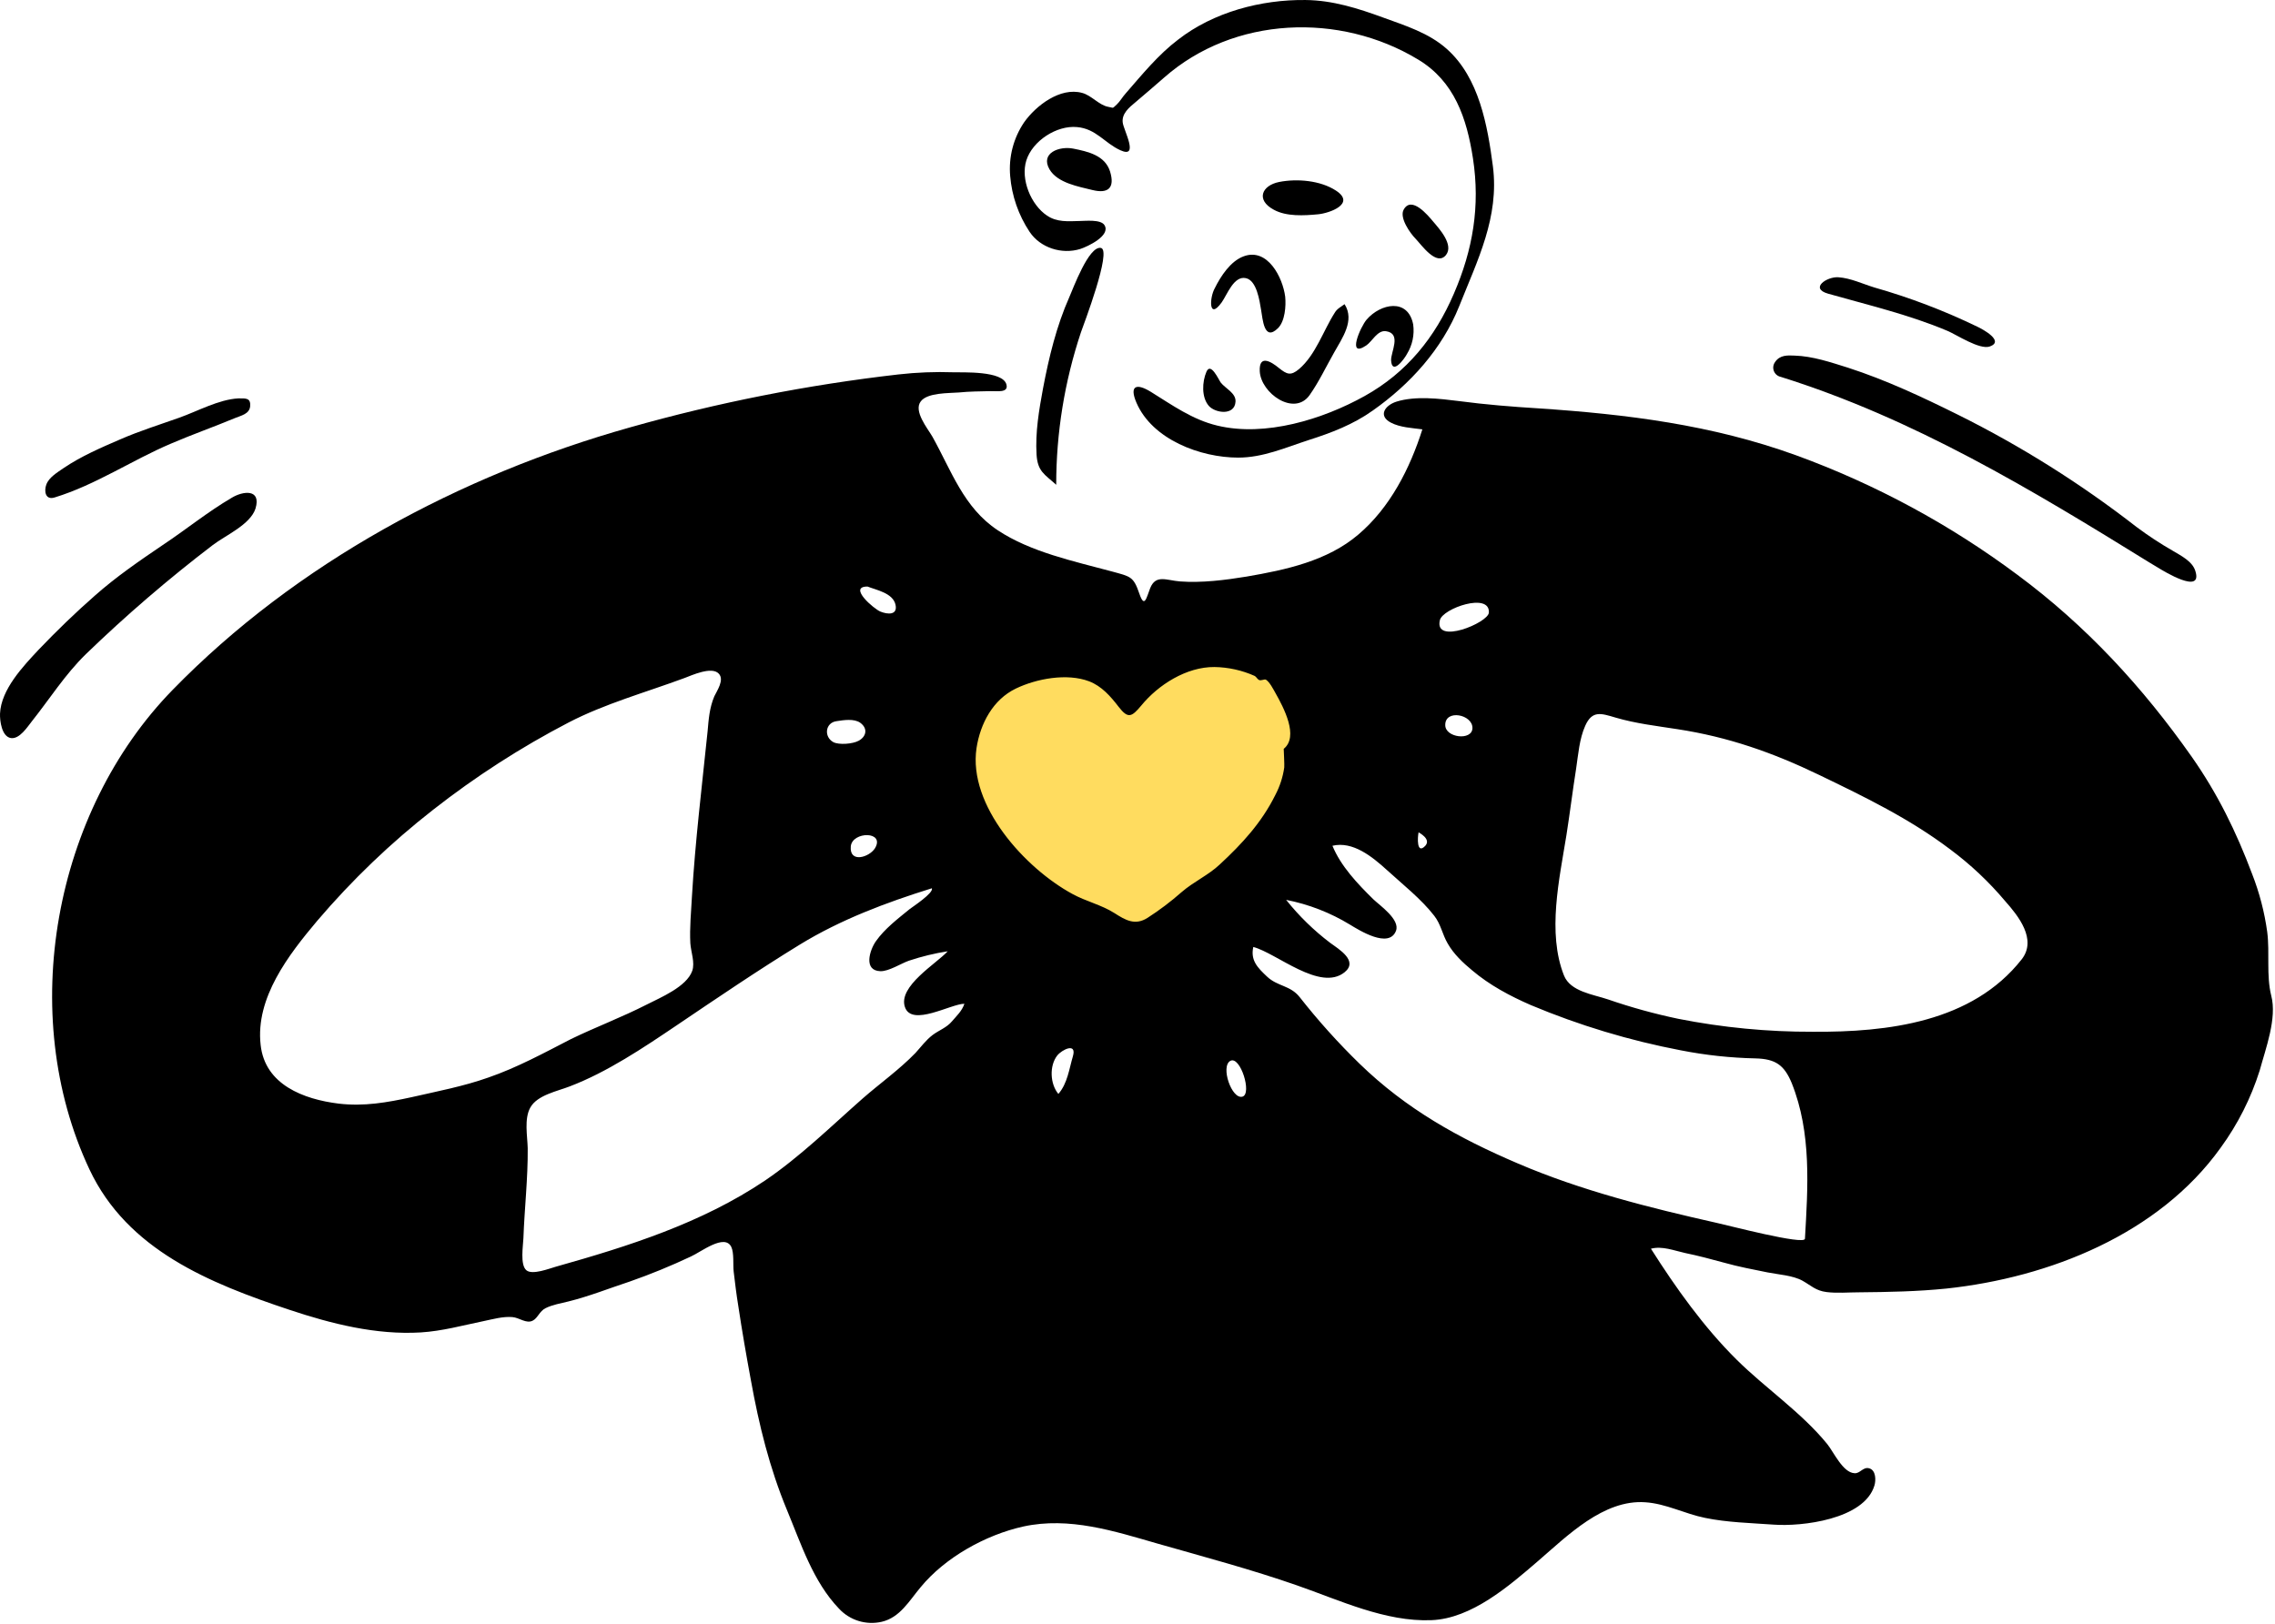
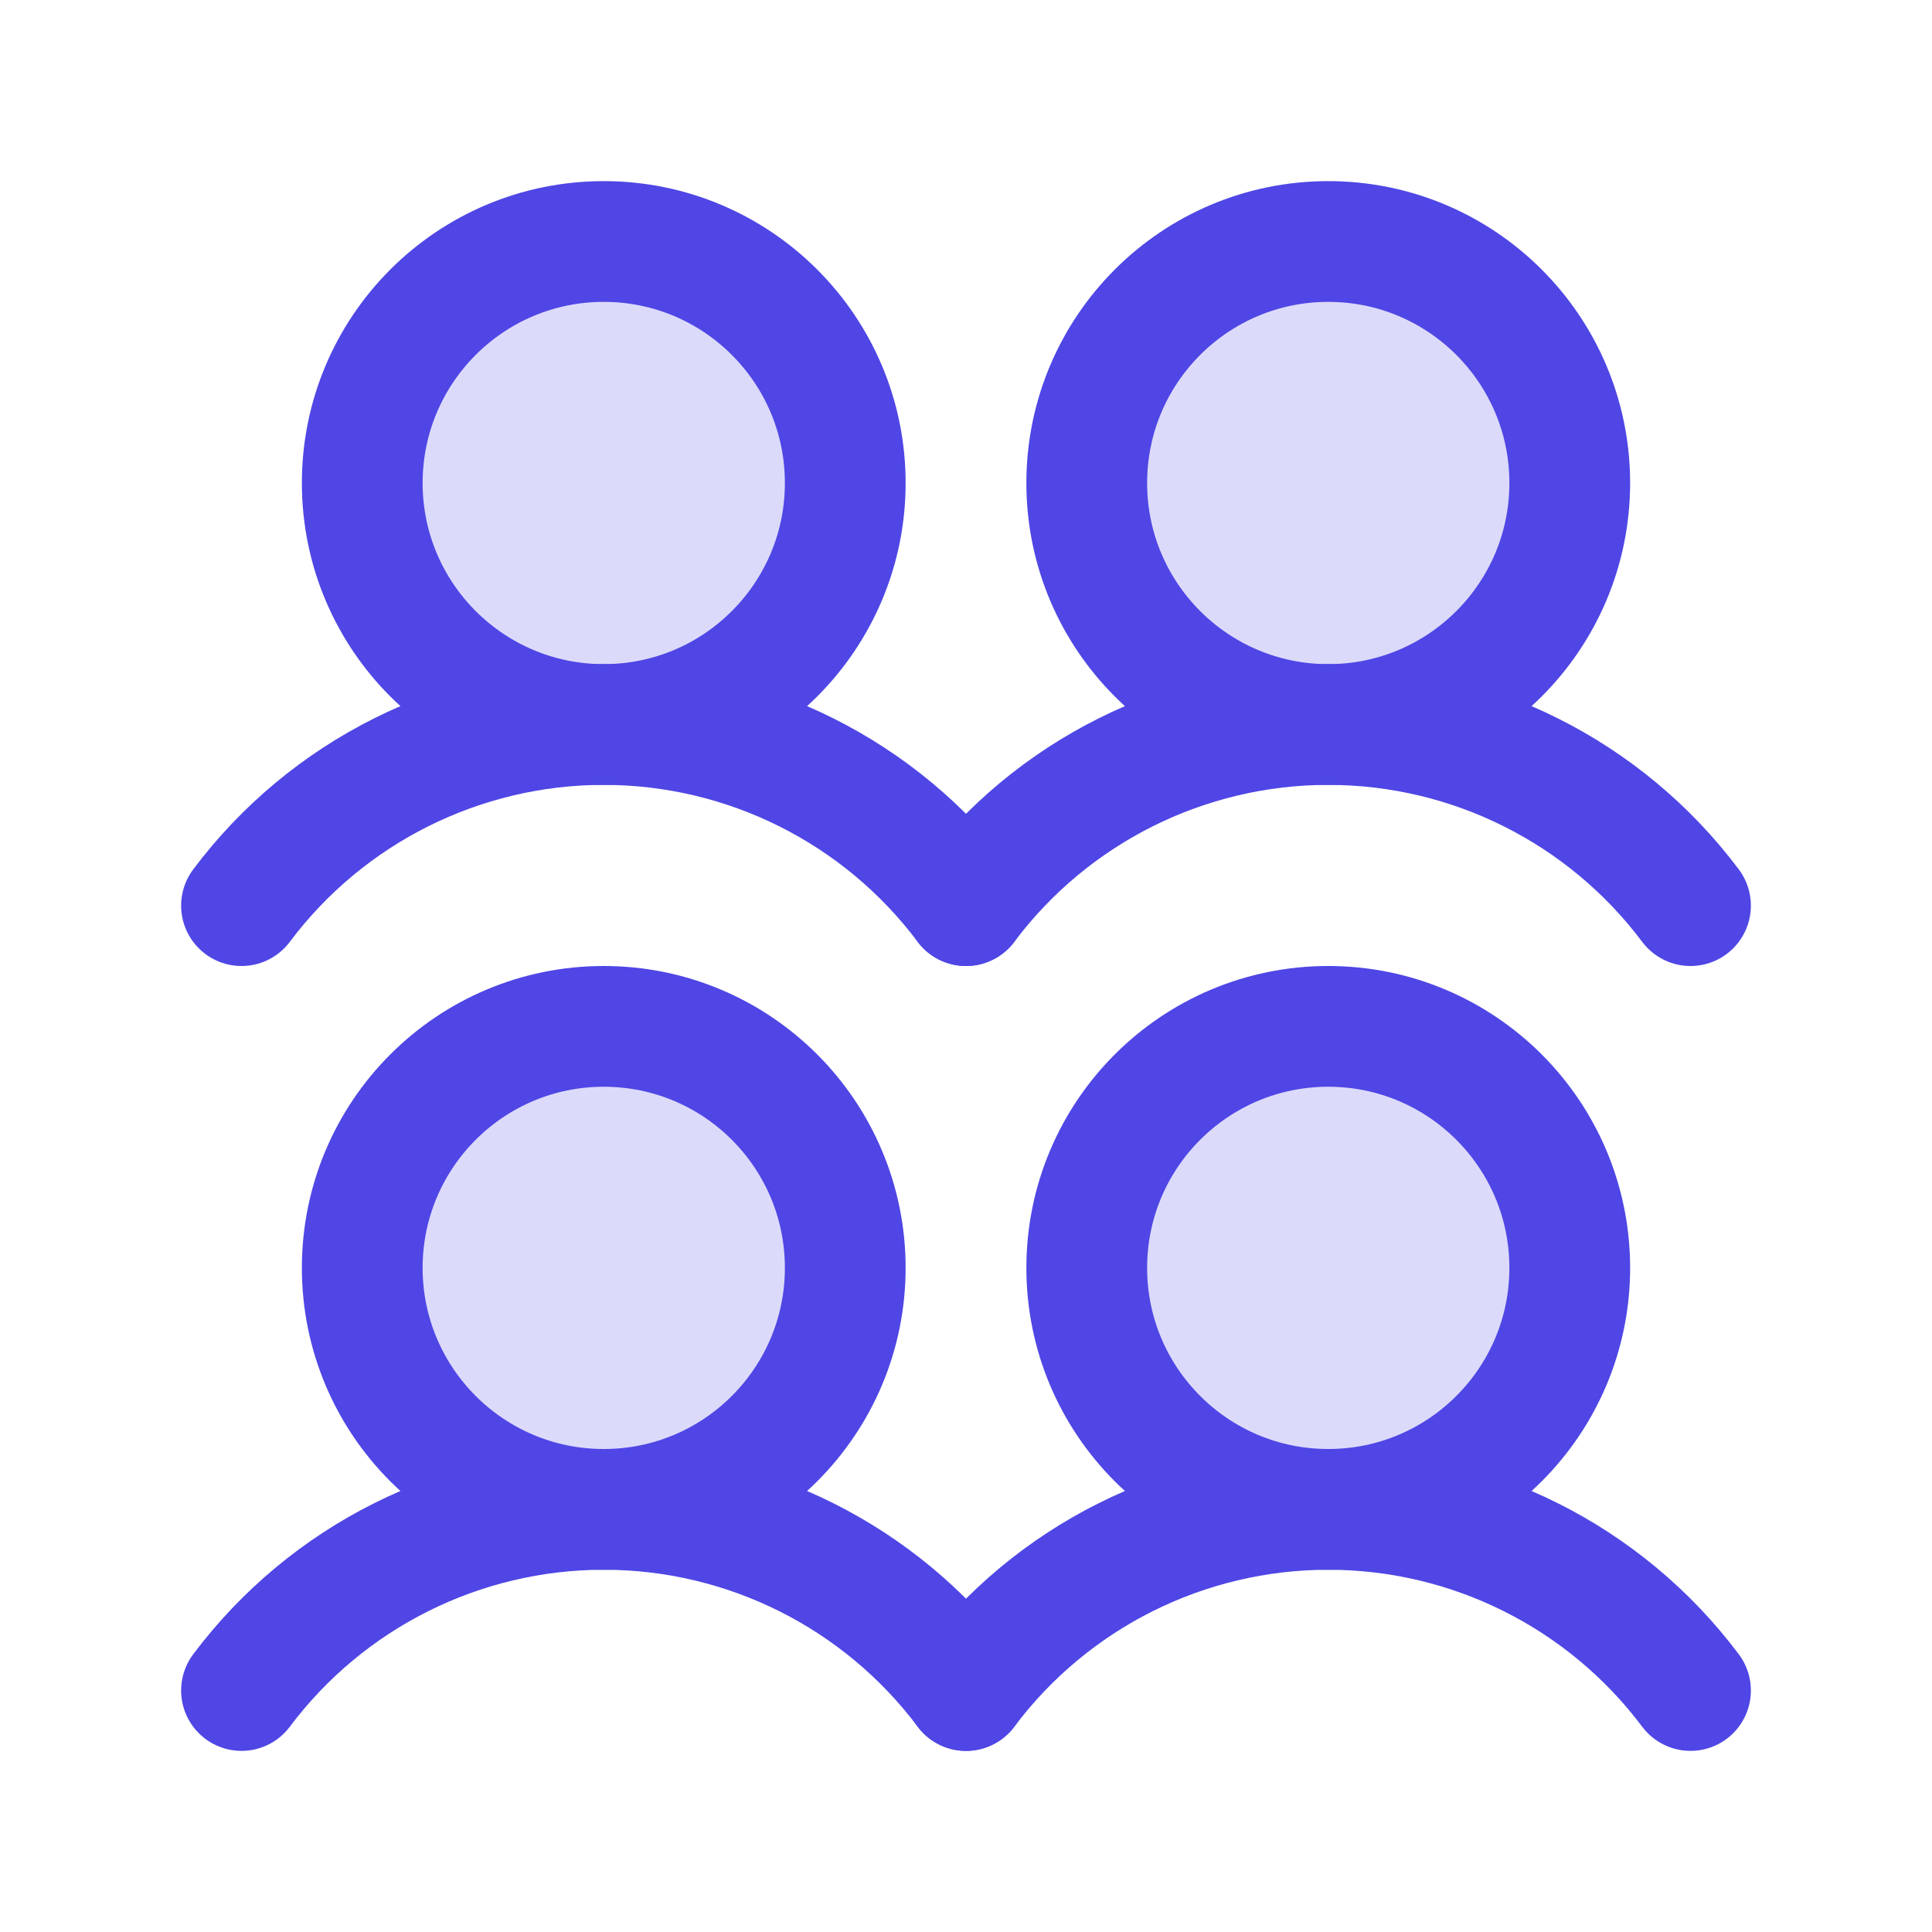
- <svg xmlns="http://www.w3.org/2000/svg" width="845px" height="603px" viewBox="0 0 845 603" version="1.1">
-   <g id="airlyft" stroke="none" stroke-width="1" fill="none" fill-rule="evenodd">
-     <g id="persona-community">
-       <path d="M358.909,253.506 C349.809,260.106 351.209,273.106 354.009,282.506 C358.009,296.406 366.109,309.206 375.209,320.306 C391.509,340.006 419.109,362.006 444.509,344.806 C467.209,329.406 481.509,298.406 486.409,272.306 C487.909,264.206 490.009,252.206 482.809,246.106 C472.209,237.106 453.509,238.806 440.709,239.906 C432.309,240.706 424.209,243.206 415.809,242.006 C396.609,239.306 375.009,241.806 358.909,253.506" id="Accent" fill="#FFDC5F" />
-       <g id="Ink" fill="#000000" fill-rule="nonzero">
-         <path d="M750.909,356.406 C732.509,379.806 701.109,383.506 673.309,383.306 C656.558,383.359 639.843,381.751 623.409,378.506 C614.566,376.658 605.849,374.253 597.309,371.306 C591.709,369.406 583.309,368.406 580.909,362.406 C574.609,346.506 579.209,326.506 581.809,310.306 C583.109,302.106 584.109,293.806 585.409,285.606 C586.209,280.306 586.609,274.506 588.809,269.606 C591.409,263.806 594.709,265.006 600.109,266.606 C607.609,268.806 615.409,269.706 623.109,270.906 C642.009,273.806 658.509,279.606 675.709,287.906 C692.709,296.106 709.209,304.106 724.309,315.506 C731.871,321.119 738.751,327.596 744.809,334.806 C749.609,340.206 756.709,349.006 750.909,356.406 M670.409,460.206 C670.309,462.706 641.409,455.106 637.609,454.306 C612.709,448.706 587.209,442.306 563.709,432.206 C541.709,422.806 522.309,412.006 505.009,395.206 C497.031,387.446 489.581,379.161 482.709,370.406 C479.209,366.006 474.509,366.506 470.609,362.806 C467.109,359.506 464.409,356.806 465.509,351.806 C474.209,354.106 490.309,368.506 499.409,361.206 C504.609,357.006 497.409,352.706 494.109,350.306 C487.997,345.677 482.487,340.302 477.709,334.306 C486.091,335.946 494.115,339.061 501.409,343.506 C504.709,345.506 515.909,352.606 518.509,345.806 C520.109,341.606 512.509,336.406 510.109,334.106 C504.309,328.406 498.009,321.806 494.909,314.206 C502.509,312.406 509.709,318.306 515.009,323.106 C520.809,328.406 527.909,334.006 532.709,340.206 C535.209,343.406 535.709,347.106 537.709,350.506 C539.909,354.406 543.409,357.706 546.809,360.506 C553.309,366.006 560.809,370.006 568.609,373.406 C586.54,380.93 605.208,386.561 624.309,390.206 C633.472,392.006 642.773,393.009 652.109,393.206 C659.409,393.406 662.709,395.606 665.509,402.406 C672.909,420.906 671.509,441.006 670.409,460.206 M453.109,321.106 C448.909,325.106 443.409,327.506 438.909,331.406 C434.923,334.921 430.677,338.13 426.209,341.006 C421.609,343.906 418.109,341.906 413.909,339.206 C409.009,336.106 403.409,334.906 398.309,332.106 C380.809,322.606 359.509,299.306 362.709,277.906 C364.109,268.806 368.809,259.906 377.309,255.806 C385.009,252.106 396.309,250.006 404.509,253.106 C409.209,254.906 412.509,258.706 415.509,262.606 C419.009,267.106 420.309,266.406 423.909,262.106 C430.209,254.406 440.709,247.706 451.109,247.806 C456.247,247.889 461.316,249.011 466.009,251.106 C466.609,251.406 467.009,252.306 467.609,252.606 C468.409,253.006 469.609,252.206 470.209,252.506 C471.609,253.406 472.909,256.006 473.709,257.406 C476.809,262.906 482.509,273.606 476.809,278.206 C476.809,278.206 477.109,284.406 477.009,285.106 C476.504,288.671 475.388,292.121 473.709,295.306 C468.609,305.606 461.309,313.506 453.109,321.106 M461.509,407.406 C457.509,408.606 453.209,396.106 457.009,394.106 C460.709,392.206 465.109,406.306 461.509,407.406 M398.509,392.406 C397.109,397.106 396.509,402.506 393.109,406.406 C390.009,402.706 389.709,395.906 392.709,392.106 C394.509,389.906 400.009,387.206 398.509,392.406 M526.909,309.206 C526.909,309.306 531.709,311.606 529.409,314.206 C526.109,317.706 526.509,310.906 526.909,309.206 M546.909,270.506 C546.809,275.306 536.709,274.106 536.809,269.306 C536.809,263.406 547.009,265.406 546.909,270.506 M534.809,230.406 C535.809,226.006 553.509,219.906 553.009,227.606 C552.709,231.406 532.609,239.706 534.809,230.406 M353.609,379.406 C351.609,381.806 348.809,382.706 346.409,384.506 C343.909,386.406 342.109,388.906 340.009,391.206 C334.009,397.406 326.809,402.506 320.409,408.106 C308.609,418.506 297.209,429.706 284.109,438.606 C260.609,454.406 233.409,463.006 206.409,470.606 C204.209,471.206 197.709,473.806 195.509,471.906 C193.109,469.906 194.309,462.706 194.409,460.006 C194.809,448.906 196.109,437.706 196.009,426.606 C195.909,422.106 194.609,415.606 197.009,411.406 C199.609,406.806 207.009,405.406 211.609,403.606 C225.509,398.306 238.909,389.306 251.209,381.006 C266.309,370.806 281.609,360.406 297.109,350.906 C312.309,341.606 329.109,335.306 346.109,330.006 C346.909,331.706 338.809,337.006 337.909,337.706 C333.509,341.306 328.609,345.006 325.309,349.706 C323.009,353.006 320.609,360.606 327.009,360.806 C330.109,360.906 334.709,357.906 337.609,356.906 C342.303,355.341 347.12,354.17 352.009,353.406 C347.809,358.006 333.509,366.406 336.109,374.106 C338.609,381.606 353.209,372.906 358.209,372.906 C357.309,375.606 355.309,377.406 353.609,379.406 M181.409,400.306 C172.109,403.606 162.509,405.406 152.909,407.606 C143.709,409.606 135.209,411.106 125.809,410.006 C112.809,408.406 98.409,403.006 96.809,388.206 C94.809,370.706 107.209,354.706 117.809,342.106 C130.744,326.919 145.185,313.082 160.909,300.806 C176.641,288.478 193.479,277.632 211.209,268.406 C224.709,261.406 239.909,257.206 254.209,251.906 C256.909,250.906 264.409,247.406 267.009,250.306 C269.109,252.606 266.309,256.606 265.309,258.706 C263.509,263.006 263.209,267.206 262.809,271.806 C260.709,292.206 258.209,312.606 257.009,333.006 C256.709,338.706 256.109,344.706 256.409,350.406 C256.609,353.606 258.209,357.606 257.109,360.706 C255.009,366.606 245.309,370.606 240.209,373.206 C231.009,377.906 221.409,381.506 212.109,386.006 C202.009,391.206 192.109,396.606 181.409,400.306 M310.809,267.906 C313.409,267.506 317.209,266.906 319.509,268.506 C322.509,270.706 321.709,273.706 318.909,275.206 C316.709,276.406 311.609,276.806 309.509,275.706 C305.909,273.706 306.509,268.406 310.809,267.906 M325.009,315.106 C322.909,318.506 315.409,320.806 316.009,314.406 C316.609,308.806 328.809,308.706 325.009,315.106 M322.209,217.906 C325.509,219.206 331.609,220.306 332.609,224.606 C333.509,228.606 329.709,228.306 327.009,227.206 C324.709,226.306 314.809,217.906 322.209,217.906 M843.609,369.906 C841.709,362.306 843.109,354.006 842.109,346.206 C841.094,338.844 839.214,331.628 836.509,324.706 C830.609,309.006 823.709,294.906 814.109,281.206 C795.909,255.306 774.909,232.506 749.409,213.606 C724.258,194.835 696.498,179.843 667.009,169.106 C635.809,157.806 604.309,153.906 571.409,151.706 C561.609,151.106 551.709,150.306 541.909,149.006 C534.709,148.106 525.809,147.006 518.709,149.206 C514.309,150.606 511.809,154.506 516.609,157.006 C520.009,158.806 524.509,159.006 528.309,159.506 C523.709,174.006 516.309,188.606 504.509,198.606 C493.009,208.406 477.609,211.706 463.009,214.206 C455.109,215.506 446.309,216.606 438.309,216.006 C433.209,215.606 429.309,213.306 427.209,218.506 C425.809,222.106 425.109,226.106 423.209,220.606 C421.009,214.106 419.909,214.206 413.009,212.306 C398.909,208.506 382.809,205.106 370.609,197.006 C357.909,188.606 353.409,174.906 346.309,162.206 C344.509,159.106 339.209,152.706 342.009,149.106 C344.509,145.806 352.509,146.106 356.209,145.806 C360.109,145.406 364.009,145.406 367.909,145.306 C370.209,145.206 374.709,146.106 373.809,142.806 C372.409,137.706 357.709,138.406 354.109,138.306 C347.299,138.071 340.48,138.339 333.709,139.106 C299.965,142.968 266.589,149.556 233.909,158.806 C171.009,176.506 110.009,209.206 64.109,256.306 C20.009,301.506 6.109,376.706 33.209,434.406 C47.309,464.406 77.809,476.706 107.509,486.606 C123.109,491.806 139.709,496.006 156.309,495.006 C164.309,494.506 171.809,492.406 179.609,490.806 C183.009,490.106 186.809,489.006 190.309,489.306 C192.909,489.506 195.509,491.906 197.909,490.606 C199.709,489.706 200.409,487.106 202.609,486.006 C205.209,484.706 208.309,484.206 211.109,483.506 C218.809,481.606 226.309,478.606 233.909,476.106 C241.632,473.403 249.209,470.299 256.609,466.806 C260.409,465.106 269.109,458.206 271.609,463.206 C272.709,465.506 272.209,469.906 272.509,472.406 C273.009,476.606 273.509,480.806 274.209,485.106 C275.609,494.406 277.209,503.606 278.909,512.806 C281.909,529.406 285.809,545.306 292.309,561.006 C297.509,573.506 302.009,587.606 311.609,597.606 C315.644,601.977 321.714,603.847 327.509,602.506 C334.309,600.906 337.709,594.706 341.909,589.706 C351.009,578.606 366.109,570.206 380.109,567.106 C397.209,563.406 413.809,568.806 430.109,573.506 C447.309,578.406 464.909,583.106 481.809,589.006 C497.609,594.506 514.609,602.606 531.709,601.906 C546.609,601.306 560.509,589.206 571.309,579.906 C582.109,570.606 595.609,557.006 611.109,558.106 C618.809,558.606 625.809,562.406 633.309,563.906 C641.509,565.606 650.309,565.806 658.709,566.406 C669.109,567.206 692.409,564.506 696.209,551.906 C696.809,550.006 696.809,546.206 694.309,545.506 C692.009,544.806 690.909,547.506 688.809,547.306 C684.509,547.106 681.109,539.506 678.709,536.506 C669.109,524.706 655.809,515.806 645.009,505.106 C632.809,493.006 622.409,478.406 613.209,463.906 C617.409,462.806 621.809,464.606 625.909,465.506 C630.809,466.506 635.609,467.806 640.409,469.106 C645.709,470.606 651.109,471.606 656.509,472.706 C660.509,473.506 665.909,473.806 669.509,475.806 C672.709,477.606 674.409,479.506 678.409,480.006 C682.409,480.506 686.509,480.106 690.509,480.106 C701.409,480.006 712.209,479.806 723.009,478.706 C761.209,474.606 801.809,458.506 824.809,426.406 C831.167,417.689 836.064,407.996 839.309,397.706 C841.509,389.606 845.809,378.306 843.609,369.906" id="ink-shape" />
-         <path d="M484.909,0.006 C495.009,0.106 504.409,3.106 513.709,6.506 C521.909,9.506 530.709,12.206 537.409,18.206 C549.409,28.906 552.509,46.606 554.509,61.806 C556.909,80.706 548.809,96.606 542.009,113.706 C535.609,129.706 523.809,142.706 509.909,152.506 C502.609,157.706 494.509,160.806 486.009,163.506 C477.409,166.306 469.109,170.006 459.909,170.006 C445.909,170.006 428.009,163.306 422.109,149.606 C419.409,143.306 422.009,142.206 427.509,145.606 C435.409,150.506 442.909,155.906 452.109,158.106 C469.909,162.406 491.309,155.806 506.909,147.106 C522.509,138.406 533.009,125.406 540.009,109.106 C547.109,92.706 549.809,76.506 547.109,58.906 C544.809,43.906 540.209,30.206 526.709,22.106 C497.609,4.506 458.309,6.006 432.409,28.806 C428.809,31.906 425.309,35.006 421.709,38.006 C419.409,39.906 416.609,42.206 417.009,45.506 C417.309,48.306 423.309,59.106 416.109,55.806 C410.209,53.106 407.109,47.806 400.009,47.206 C392.509,46.506 383.509,52.306 381.209,59.606 C379.009,66.606 382.909,76.106 388.909,80.106 C392.609,82.606 396.709,82.206 400.909,82.106 C403.009,82.106 408.809,81.406 410.209,83.606 C412.709,87.506 404.009,91.606 401.209,92.506 C394.409,94.606 386.409,92.106 382.409,86.106 C378.3,79.924 375.823,72.803 375.209,65.406 C374.59,58.34 376.427,51.276 380.409,45.406 C384.809,39.206 393.809,32.306 401.909,34.506 C405.409,35.406 408.209,39.106 411.709,39.706 C413.909,40.106 413.009,40.406 414.809,38.806 C415.909,37.806 417.009,35.906 418.109,34.706 C424.209,27.706 430.209,20.306 437.609,14.706 C450.709,4.506 468.409,-0.194 484.909,0.006 Z M448.109,138.106 C449.709,134.406 452.609,141.006 453.409,142.106 C455.109,144.306 459.109,146.006 458.909,149.206 C458.609,154.506 451.409,153.506 449.009,150.806 C446.209,147.606 446.509,141.806 448.109,138.106 Z M499.409,113.006 C503.309,119.106 498.509,125.606 495.509,131.006 C492.609,136.106 489.809,142.006 486.409,146.806 C480.709,154.806 468.309,146.106 467.909,137.906 C467.609,131.606 472.109,134.306 475.009,136.706 C478.009,139.106 479.409,139.706 482.509,137.106 C488.709,131.806 491.509,122.806 495.809,116.106 C496.609,114.706 498.209,113.906 499.409,113.006 Z M516.696,133.891 C516.534,130.827 520.703,123.908 514.811,123.051 C511.624,122.553 509.656,126.878 507.471,128.332 C500.117,133.298 505.307,121.366 507.631,118.704 C512.76,112.788 522.954,110.614 524.895,120.533 C525.422,124.353 524.602,128.238 522.577,131.52 C521.641,133.332 517.034,139.605 516.696,133.891 Z M453.774,112.33 C455.776,109.537 458.268,102.351 462.74,103.333 C466.786,104.182 467.837,111.731 468.39,115.045 C469.015,118.429 469.448,127.049 474.663,121.937 C477.305,119.345 477.7,113.61 477.358,110.221 C476.456,103.094 470.816,91.948 461.962,95.214 C457.043,96.997 453.393,102.648 451.207,107.071 C449.217,110.571 448.872,119.134 453.774,112.33 L453.774,112.33 Z M532.309,82.306 C534.609,85.006 540.009,90.906 537.109,94.706 C533.609,99.106 528.009,91.006 525.809,88.706 C523.809,86.706 519.609,80.806 521.409,77.806 C524.309,72.706 530.309,79.906 532.309,82.306 Z M496.209,70.806 C503.709,75.706 493.809,79.206 489.609,79.606 C484.409,80.106 477.809,80.506 473.109,77.906 C466.409,74.306 468.609,68.906 475.109,67.606 C481.709,66.306 490.409,67.006 496.209,70.806 L496.209,70.806 Z M398.609,55.206 C404.109,56.306 410.409,57.706 412.309,63.706 C414.209,69.906 411.509,72.006 405.809,70.606 C400.609,69.306 392.809,68.006 389.809,62.906 C386.309,56.806 393.509,54.206 398.609,55.206 L398.609,55.206 Z" id="ink-shape-2" />
-         <path d="M94.909,188.906 C93.009,194.906 83.709,198.906 79.009,202.506 C62.537,215.082 46.811,228.605 31.909,243.006 C24.209,250.506 18.409,259.706 11.809,268.006 C10.209,270.006 7.309,274.606 4.109,274.206 C0.609,273.706 -0.091,267.706 0.009,265.106 C0.409,256.106 8.609,247.506 14.409,241.306 C21.009,234.406 28.009,227.606 35.209,221.306 C43.109,214.306 51.709,208.406 60.409,202.506 C69.009,196.806 77.209,190.106 86.109,184.906 C90.209,182.406 97.109,181.506 94.909,188.906 Z M666.509,132.106 C673.309,132.306 680.009,134.606 686.409,136.606 C700.609,141.206 714.009,147.506 727.309,154.106 C750.742,165.764 772.952,179.733 793.609,195.806 C797.897,199.003 802.371,201.942 807.009,204.606 C810.009,206.406 814.309,208.506 815.409,212.106 C818.309,221.206 803.509,212.106 801.409,210.806 L798.409,209.006 C754.609,181.906 710.909,155.506 661.409,140.006 C660.245,139.759 659.286,138.939 658.862,137.828 C658.438,136.716 658.606,135.466 659.309,134.506 C661.109,131.806 664.009,132.006 666.509,132.106 Z M92.909,151.006 C92.609,153.806 89.509,154.406 87.309,155.306 C79.409,158.606 71.409,161.406 63.509,164.806 C48.909,171.006 35.609,180.106 20.309,184.806 C16.809,185.906 16.309,182.406 17.209,180.006 C18.209,177.306 21.309,175.506 23.609,173.906 C30.109,169.506 37.509,166.306 44.709,163.206 C51.809,160.106 59.209,157.806 66.509,155.206 C73.309,152.806 81.209,148.406 88.509,148.006 L88.809,148.006 C91.309,148.006 93.209,147.806 92.909,151.006 L92.909,151.006 Z M679.009,109.106 C672.009,107.106 678.609,102.706 682.809,103.006 C687.409,103.306 691.909,105.506 696.209,106.806 C709.375,110.553 722.19,115.438 734.509,121.406 C736.409,122.306 744.609,126.706 739.109,128.706 C735.309,130.106 726.509,124.206 723.309,122.906 C709.109,116.906 693.809,113.306 679.009,109.106 Z" id="ink-shape-3" />
-         <path d="M401.509,123.406 C402.409,120.806 413.109,92.906 408.909,92.106 C404.409,91.206 398.509,107.406 397.209,110.306 C392.409,121.106 389.609,132.706 387.409,144.306 C385.909,152.406 384.509,160.606 385.009,168.906 C385.409,175.206 388.009,176.206 392.309,180.106 C392.297,160.834 395.404,141.686 401.509,123.406" id="ink-shape-4" />
-       </g>
-     </g>
-   </g>
+ <svg xmlns="http://www.w3.org/2000/svg" width="100" height="100" fill="#4f46e5" viewBox="0 0 256 256">
+   <rect width="256" height="256" fill="none" />
+   <circle cx="80" cy="168" r="32" opacity="0.2" />
+   <circle cx="80" cy="64" r="32" opacity="0.2" />
+   <circle cx="176" cy="168" r="32" opacity="0.2" />
+   <circle cx="176" cy="64" r="32" opacity="0.2" />
+   <circle cx="80" cy="168" r="32" fill="none" stroke="#4f46e5" stroke-linecap="round" stroke-linejoin="round" stroke-width="16" />
+   <path d="M32,224a60,60,0,0,1,96,0" fill="none" stroke="#4f46e5" stroke-linecap="round" stroke-linejoin="round" stroke-width="16" />
+   <circle cx="80" cy="64" r="32" fill="none" stroke="#4f46e5" stroke-linecap="round" stroke-linejoin="round" stroke-width="16" />
+   <path d="M32,120a60,60,0,0,1,96,0" fill="none" stroke="#4f46e5" stroke-linecap="round" stroke-linejoin="round" stroke-width="16" />
+   <circle cx="176" cy="168" r="32" fill="none" stroke="#4f46e5" stroke-linecap="round" stroke-linejoin="round" stroke-width="16" />
+   <path d="M128,224a60,60,0,0,1,96,0" fill="none" stroke="#4f46e5" stroke-linecap="round" stroke-linejoin="round" stroke-width="16" />
+   <circle cx="176" cy="64" r="32" fill="none" stroke="#4f46e5" stroke-linecap="round" stroke-linejoin="round" stroke-width="16" />
+   <path d="M128,120a60,60,0,0,1,96,0" fill="none" stroke="#4f46e5" stroke-linecap="round" stroke-linejoin="round" stroke-width="16" />
</svg>
